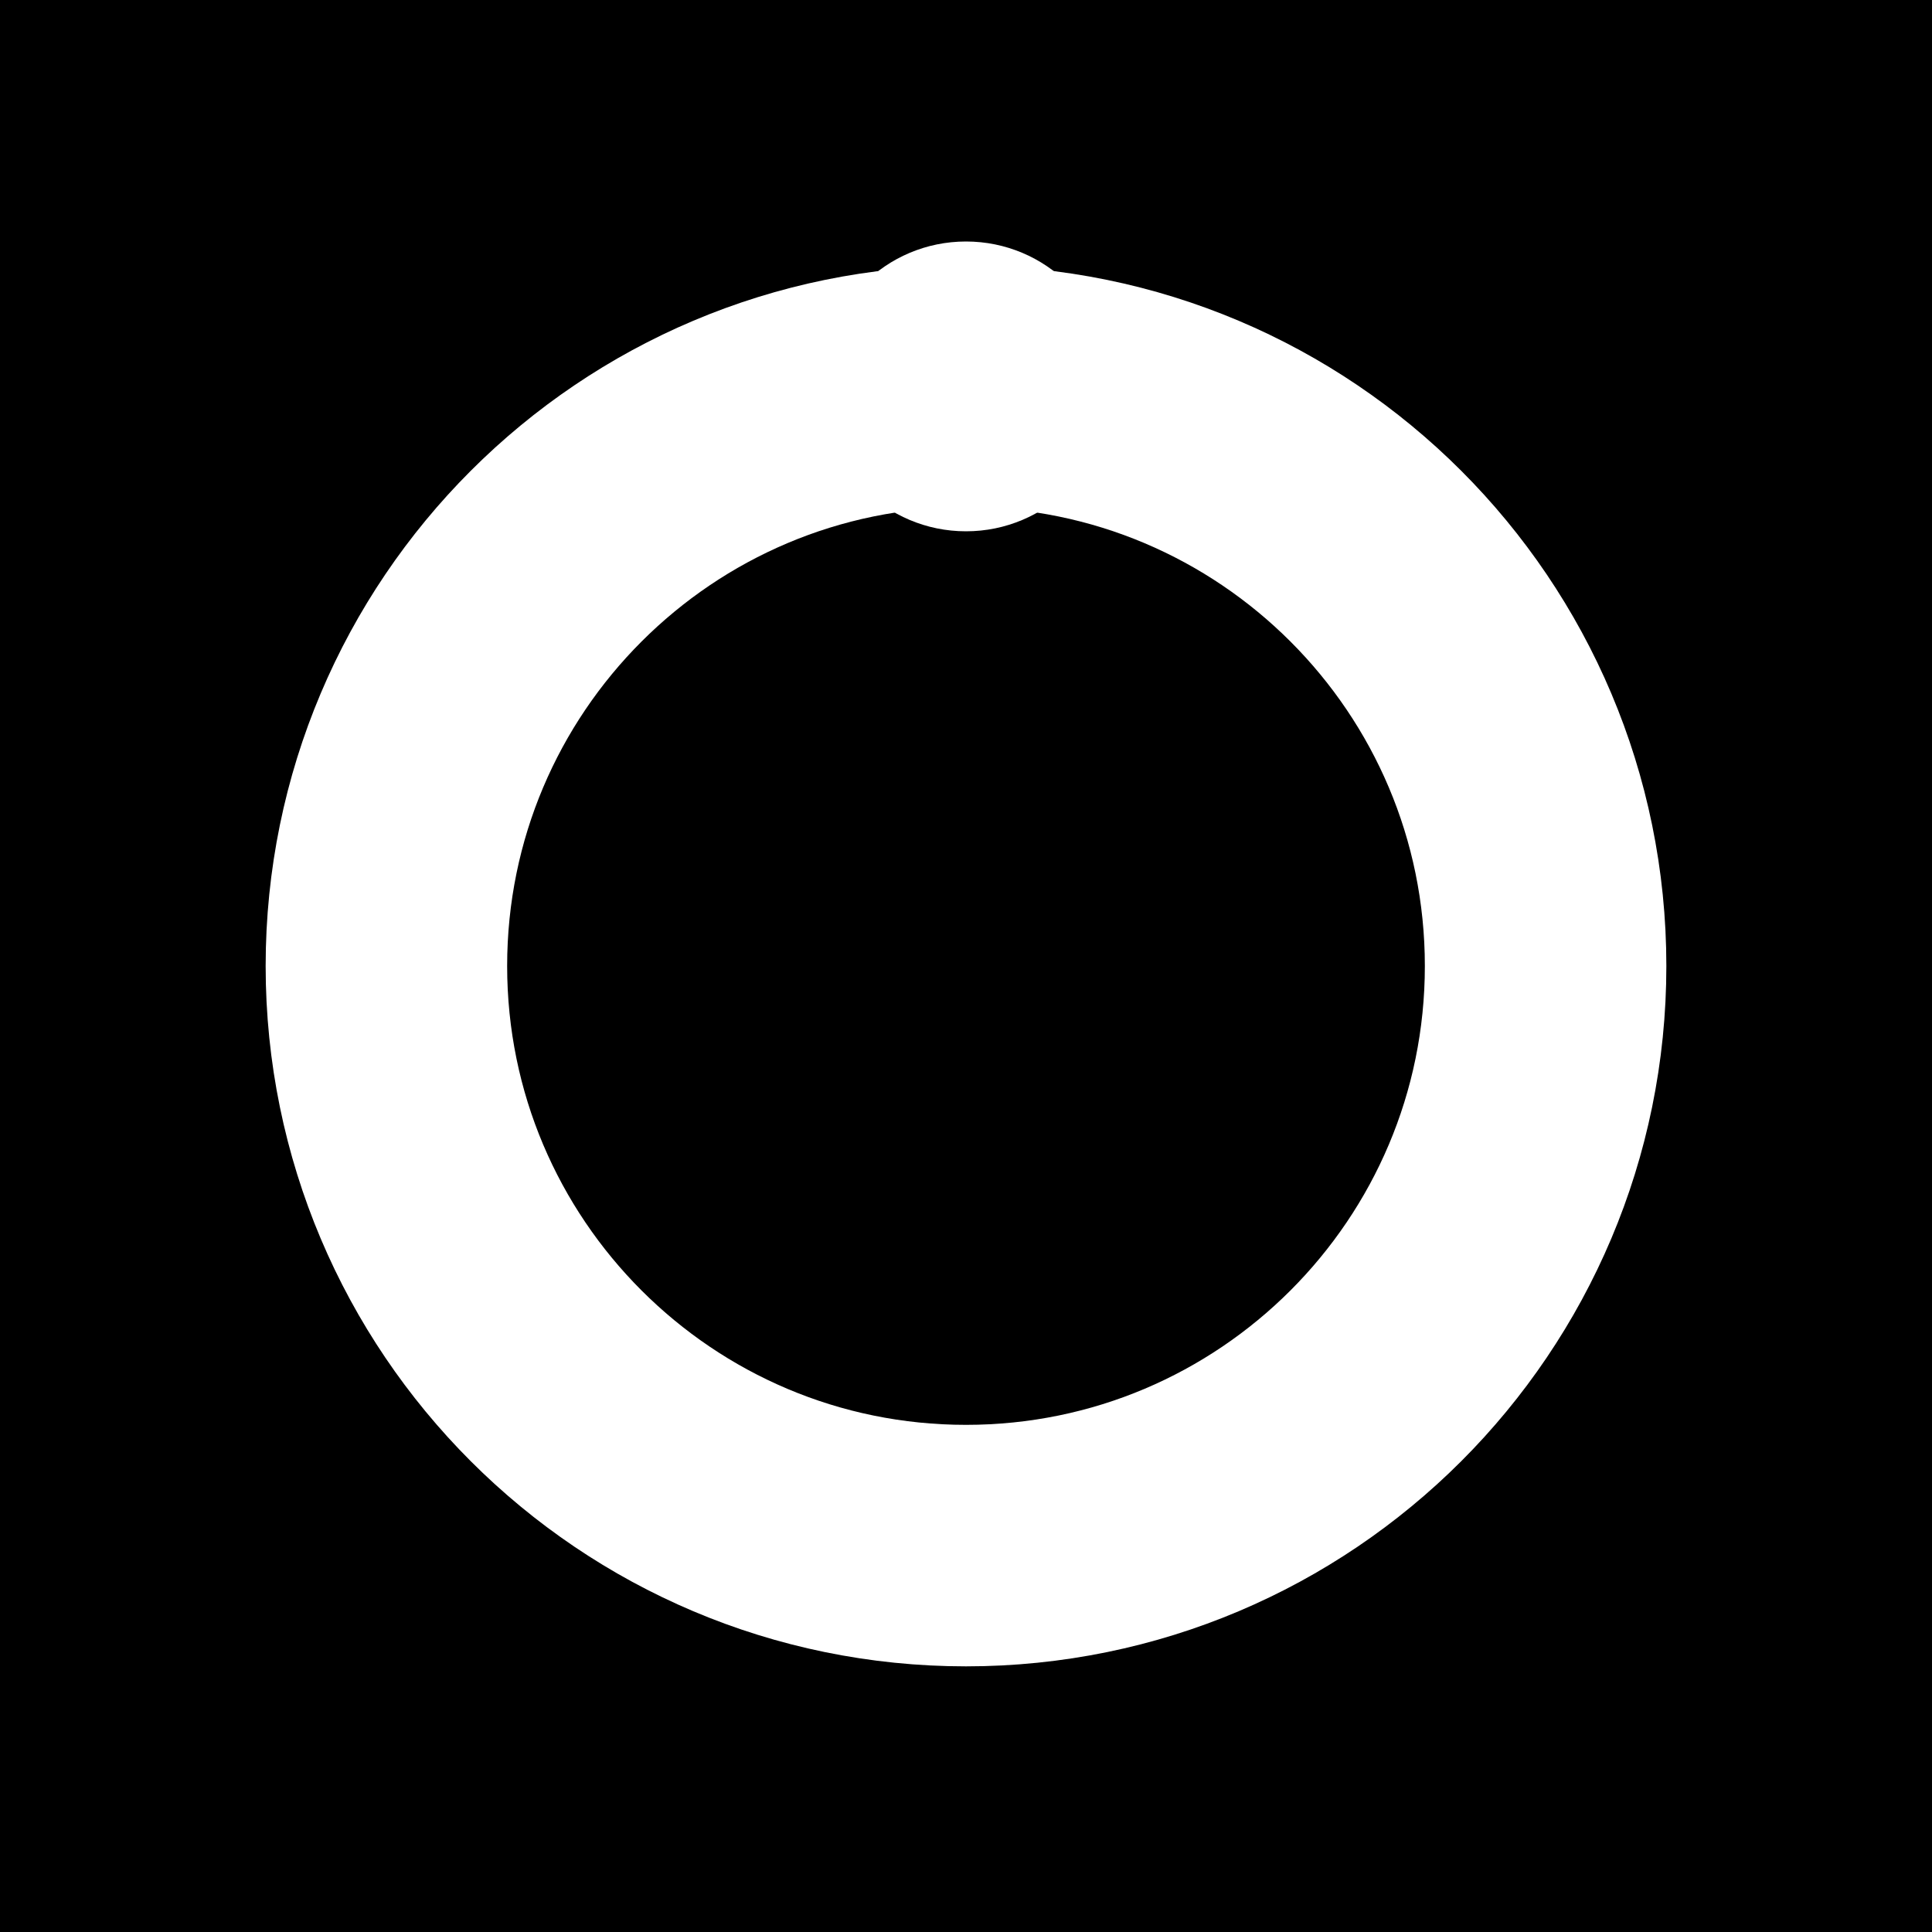
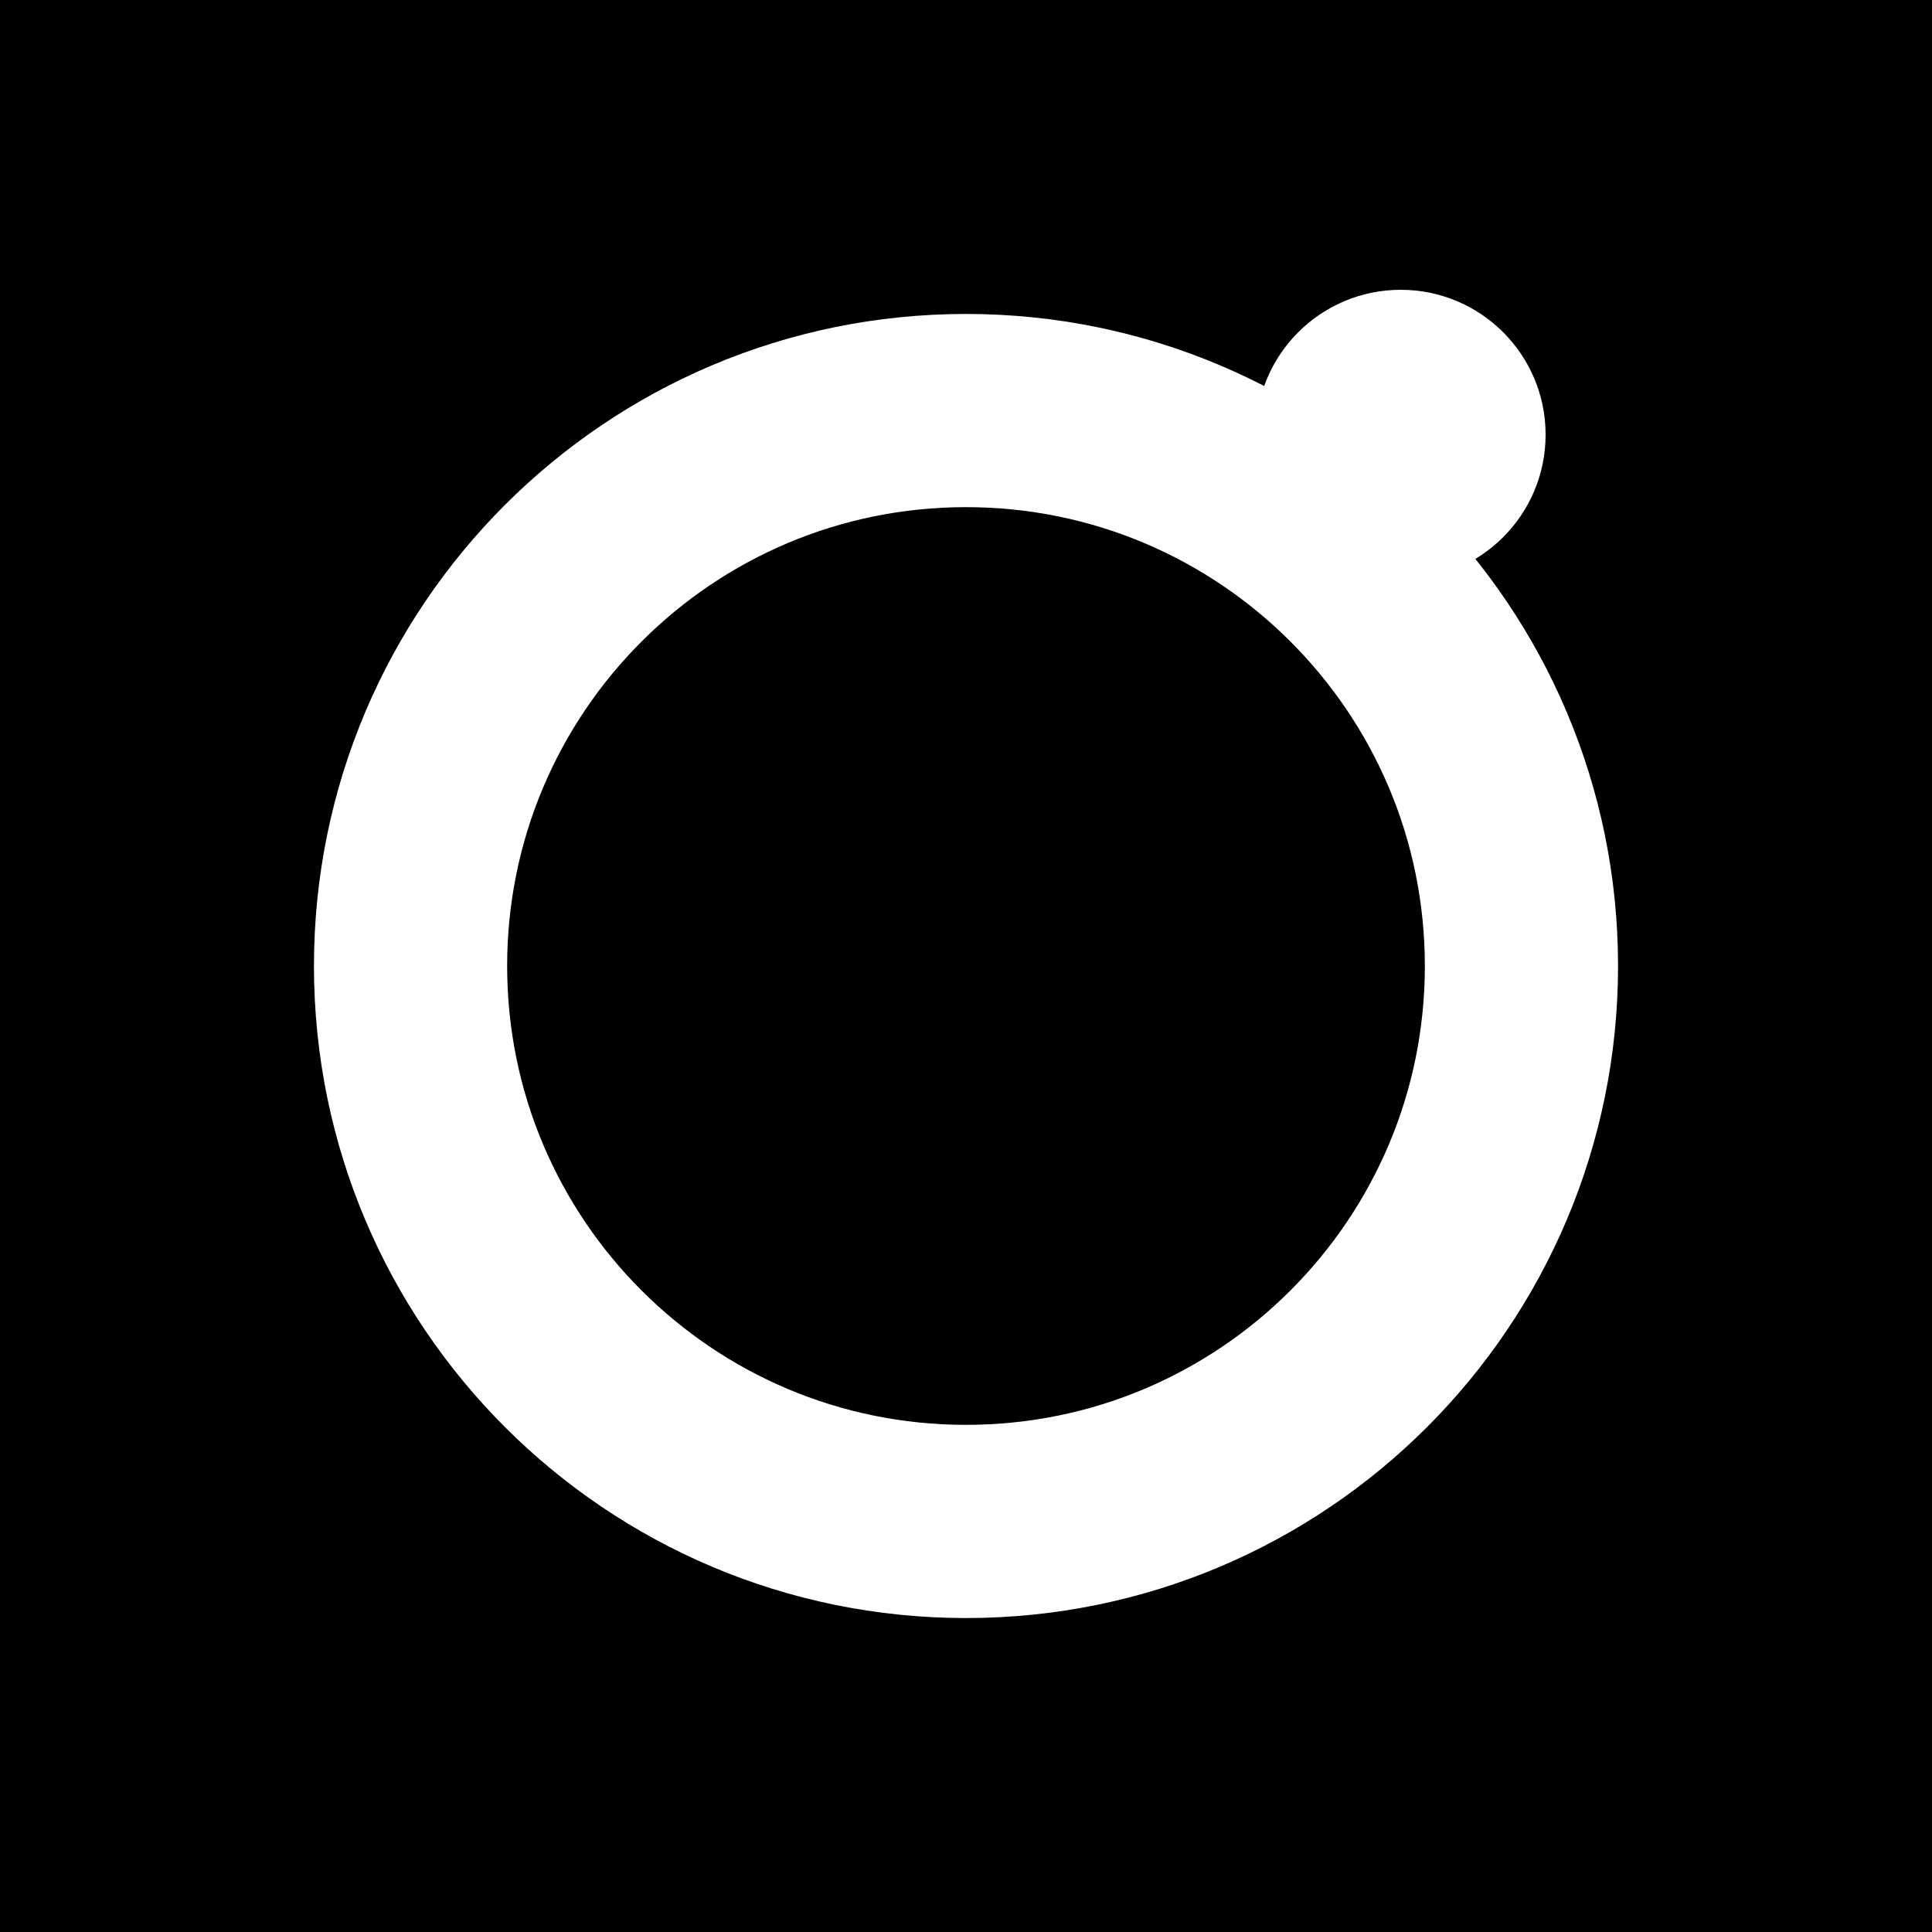
<svg xmlns="http://www.w3.org/2000/svg" width="40" height="40" viewBox="0 0 40 40">
  <rect width="40" height="40" fill="#000000" />
-   <circle cx="20" cy="20" r="12" fill="none" stroke="#FFFFFF" stroke-width="5" />
-   <circle cx="20" cy="8" r="3" fill="#FFFFFF" />
+   <circle cx="20" cy="20" r="11.5" fill="none" stroke="#FFFFFF" stroke-width="4" />
+   <circle cx="29" cy="9" r="3" fill="#FFFFFF" />
</svg>
